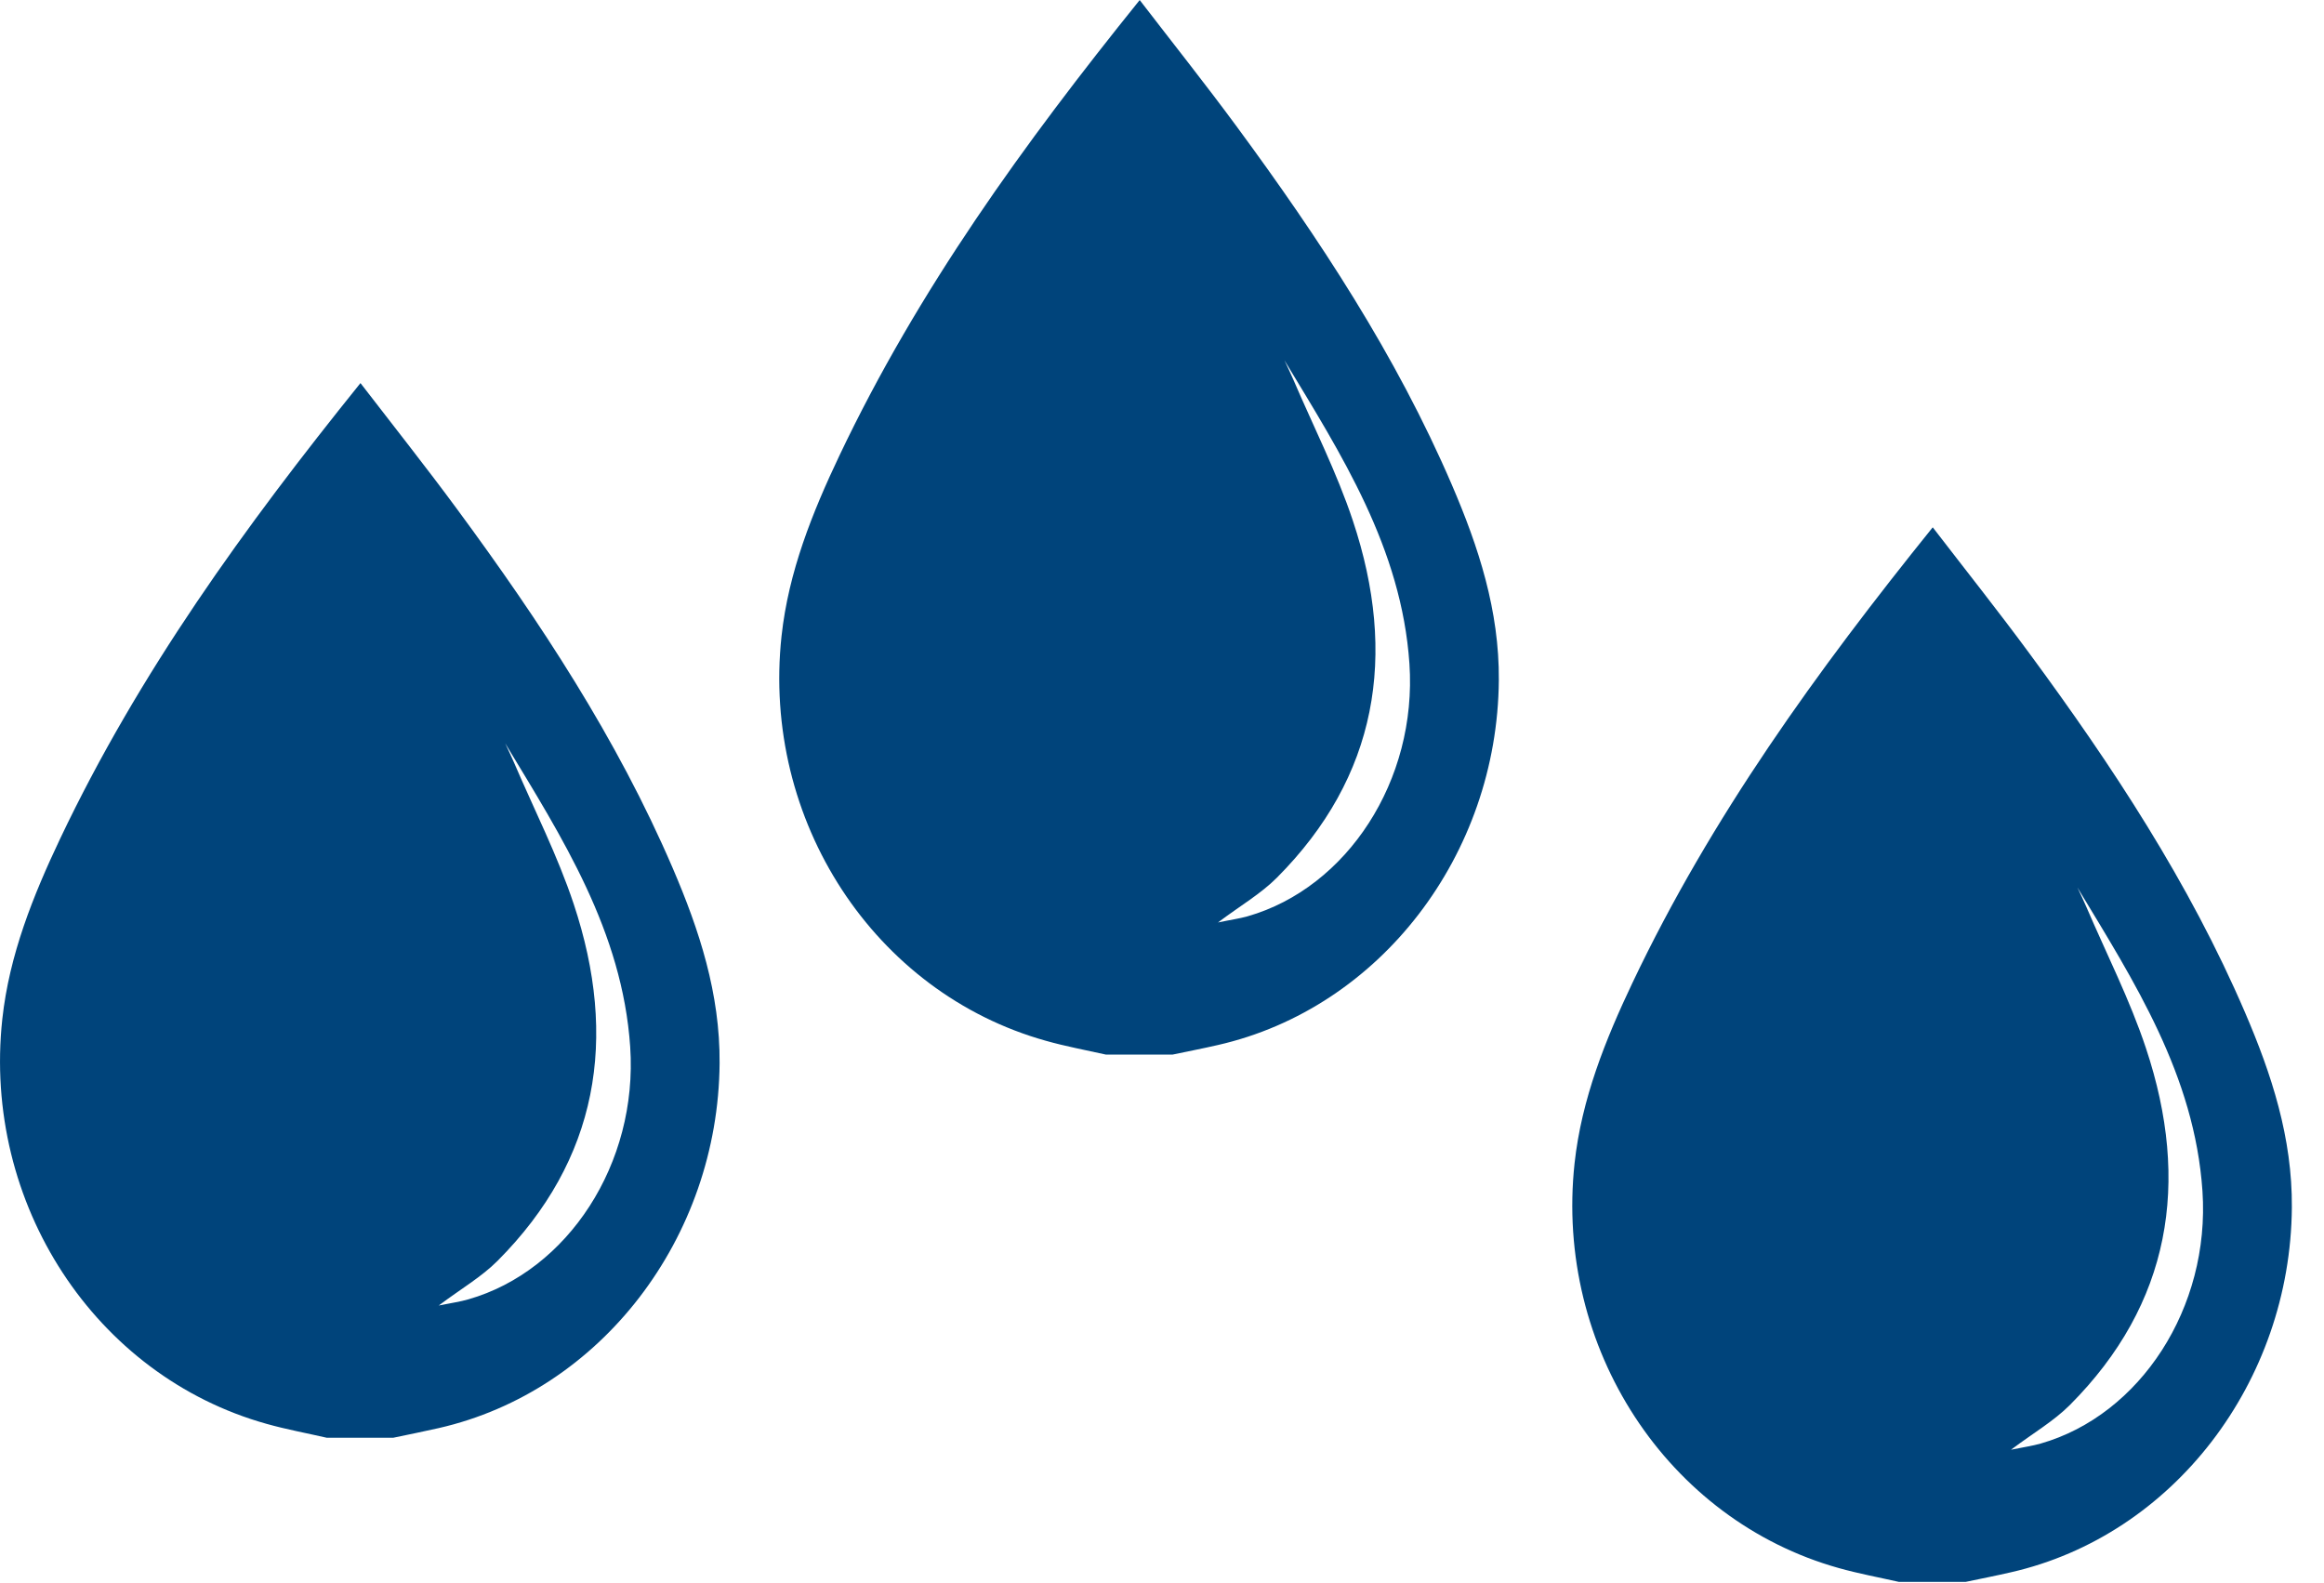
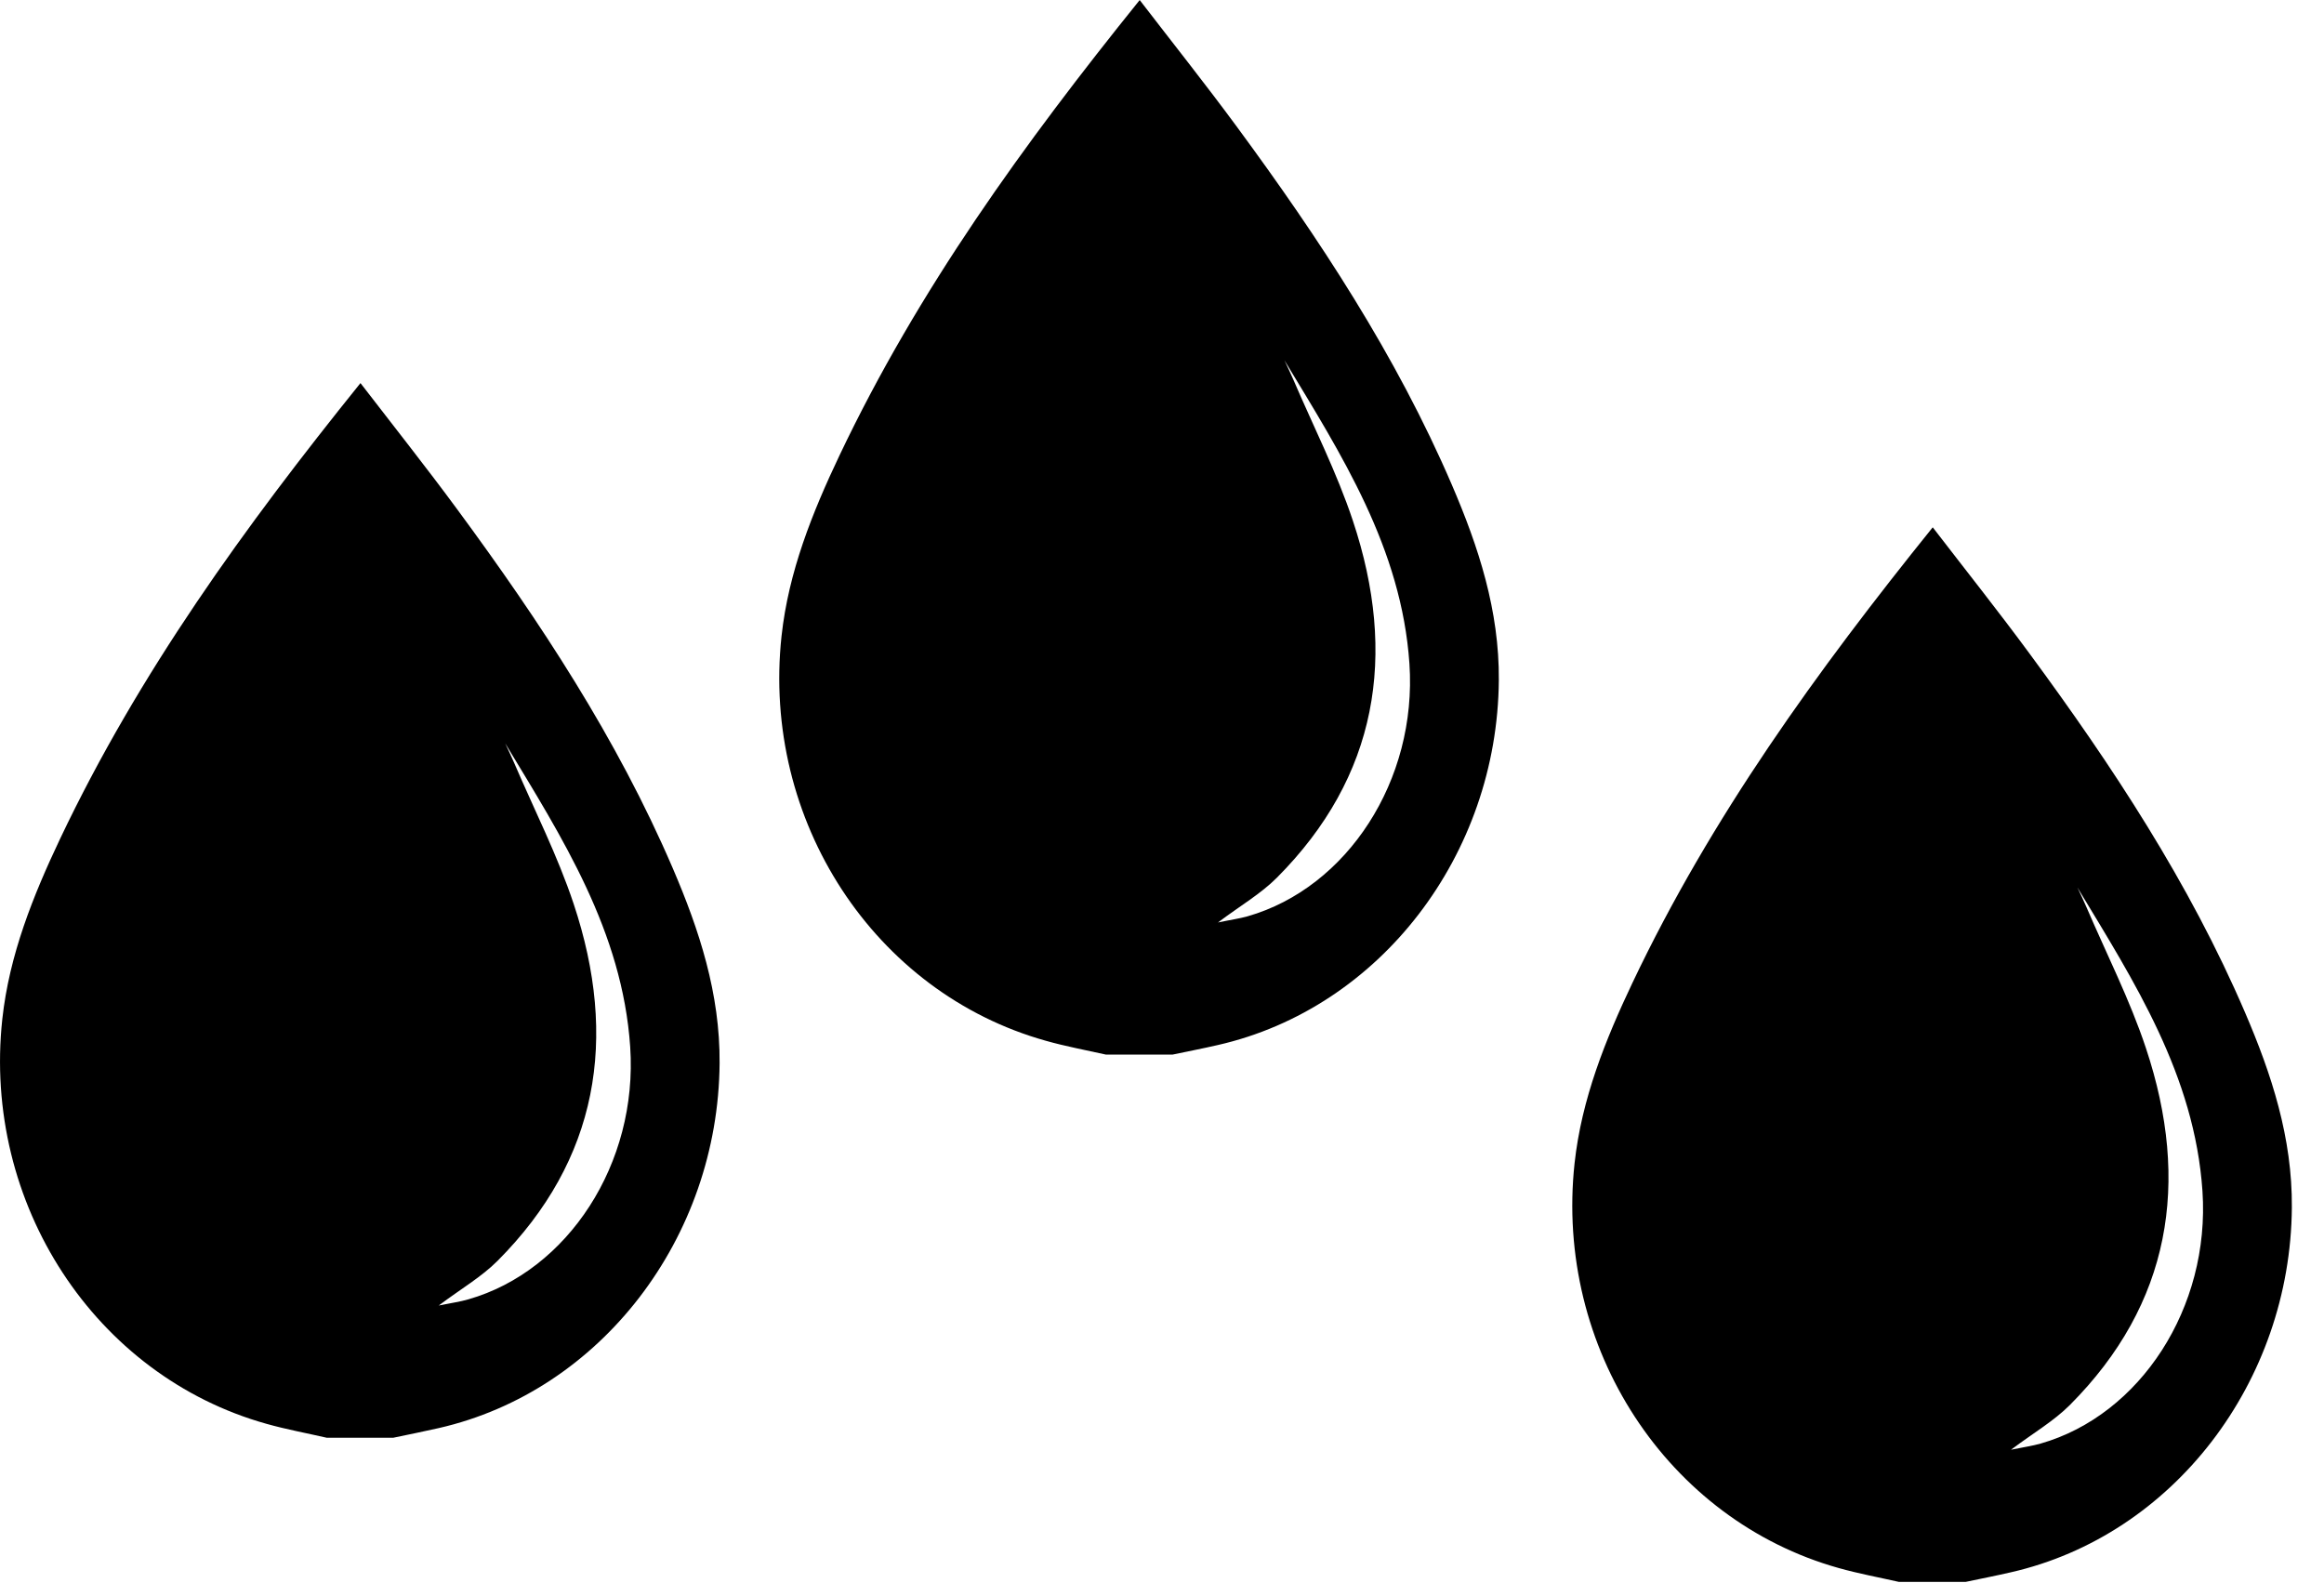
<svg xmlns="http://www.w3.org/2000/svg" width="47px" height="32px" viewBox="0 0 47 32" version="1.1">
  <defs />
-   <g id="Page-1" stroke="none" stroke-width="1" fill="none" fill-rule="evenodd">
-     <g id="droplets" fill="#00447B">
-       <path d="M6.606,29.078 C6.2,28.985 5.79,28.91 5.389,28.797 C1.926,27.828 -0.359,24.348 0.047,20.608 C0.188,19.314 0.669,18.116 1.219,16.957 C2.811,13.607 4.95,10.653 7.29,7.748 C7.961,8.62 8.62,9.45 9.248,10.303 C10.921,12.573 12.475,14.928 13.605,17.558 C14.143,18.811 14.564,20.095 14.553,21.506 C14.525,25.035 12.153,28.137 8.87,28.884 C8.566,28.953 8.261,29.014 7.956,29.078 L6.606,29.078 Z M10.217,15.034 C10.279,15.168 10.344,15.302 10.402,15.438 C10.807,16.383 11.277,17.305 11.601,18.279 C12.509,21.003 12.098,23.457 10.066,25.497 C9.739,25.826 9.33,26.061 8.873,26.404 C9.135,26.351 9.307,26.328 9.473,26.279 C11.483,25.704 12.904,23.534 12.745,21.174 C12.586,18.832 11.369,16.942 10.217,15.034 Z" id="Fill-1" />
-       <path d="M22.365,21.329 C21.959,21.238 21.549,21.163 21.148,21.049 C17.685,20.079 15.4,16.599 15.806,12.861 C15.947,11.566 16.428,10.367 16.978,9.21 C18.57,5.859 20.709,2.905 23.049,0.001 C23.72,0.873 24.379,1.702 25.007,2.554 C26.68,4.825 28.234,7.181 29.364,9.81 C29.902,11.062 30.323,12.347 30.312,13.758 C30.284,17.288 27.912,20.389 24.629,21.136 C24.325,21.206 24.02,21.265 23.715,21.329 L22.365,21.329 Z M25.976,7.287 C26.038,7.42 26.103,7.553 26.161,7.689 C26.566,8.634 27.036,9.556 27.36,10.531 C28.268,13.255 27.857,15.71 25.825,17.75 C25.498,18.078 25.089,18.314 24.632,18.657 C24.894,18.602 25.066,18.579 25.232,18.532 C27.242,17.956 28.663,15.786 28.504,13.425 C28.345,11.085 27.128,9.194 25.976,7.287 Z" id="Fill-4" />
-       <path d="M38.403,31.994 C37.997,31.902 37.587,31.827 37.186,31.714 C33.723,30.744 31.438,27.264 31.844,23.525 C31.985,22.231 32.466,21.032 33.016,19.874 C34.608,16.523 36.747,13.57 39.087,10.665 C39.758,11.537 40.417,12.366 41.045,13.219 C42.718,15.49 44.272,17.845 45.402,20.475 C45.94,21.727 46.361,23.011 46.35,24.423 C46.322,27.952 43.95,31.053 40.667,31.8 C40.363,31.87 40.058,31.93 39.753,31.994 L38.403,31.994 Z M42.014,17.951 C42.076,18.085 42.141,18.218 42.199,18.354 C42.604,19.299 43.074,20.221 43.398,21.196 C44.306,23.919 43.895,26.374 41.863,28.414 C41.536,28.742 41.127,28.978 40.67,29.321 C40.932,29.267 41.104,29.244 41.27,29.196 C43.28,28.621 44.701,26.45 44.542,24.09 C44.383,21.749 43.166,19.859 42.014,17.951 Z" id="Fill-6" />
-     </g>
+   <g id="droplets">
+     <path d="M6.606,29.078 C6.2,28.985 5.79,28.91 5.389,28.797 C1.926,27.828 -0.359,24.348 0.047,20.608 C0.188,19.314 0.669,18.116 1.219,16.957 C2.811,13.607 4.95,10.653 7.29,7.748 C7.961,8.62 8.62,9.45 9.248,10.303 C10.921,12.573 12.475,14.928 13.605,17.558 C14.143,18.811 14.564,20.095 14.553,21.506 C14.525,25.035 12.153,28.137 8.87,28.884 C8.566,28.953 8.261,29.014 7.956,29.078 L6.606,29.078 Z M10.217,15.034 C10.279,15.168 10.344,15.302 10.402,15.438 C10.807,16.383 11.277,17.305 11.601,18.279 C12.509,21.003 12.098,23.457 10.066,25.497 C9.739,25.826 9.33,26.061 8.873,26.404 C9.135,26.351 9.307,26.328 9.473,26.279 C11.483,25.704 12.904,23.534 12.745,21.174 C12.586,18.832 11.369,16.942 10.217,15.034 Z" id="Fill-1" />
+     <path d="M22.365,21.329 C21.959,21.238 21.549,21.163 21.148,21.049 C17.685,20.079 15.4,16.599 15.806,12.861 C15.947,11.566 16.428,10.367 16.978,9.21 C18.57,5.859 20.709,2.905 23.049,0.001 C23.72,0.873 24.379,1.702 25.007,2.554 C26.68,4.825 28.234,7.181 29.364,9.81 C29.902,11.062 30.323,12.347 30.312,13.758 C30.284,17.288 27.912,20.389 24.629,21.136 C24.325,21.206 24.02,21.265 23.715,21.329 L22.365,21.329 Z M25.976,7.287 C26.038,7.42 26.103,7.553 26.161,7.689 C26.566,8.634 27.036,9.556 27.36,10.531 C28.268,13.255 27.857,15.71 25.825,17.75 C25.498,18.078 25.089,18.314 24.632,18.657 C24.894,18.602 25.066,18.579 25.232,18.532 C27.242,17.956 28.663,15.786 28.504,13.425 C28.345,11.085 27.128,9.194 25.976,7.287 Z" id="Fill-4" />
+     <path d="M38.403,31.994 C37.997,31.902 37.587,31.827 37.186,31.714 C33.723,30.744 31.438,27.264 31.844,23.525 C31.985,22.231 32.466,21.032 33.016,19.874 C34.608,16.523 36.747,13.57 39.087,10.665 C39.758,11.537 40.417,12.366 41.045,13.219 C42.718,15.49 44.272,17.845 45.402,20.475 C45.94,21.727 46.361,23.011 46.35,24.423 C46.322,27.952 43.95,31.053 40.667,31.8 C40.363,31.87 40.058,31.93 39.753,31.994 L38.403,31.994 Z M42.014,17.951 C42.076,18.085 42.141,18.218 42.199,18.354 C42.604,19.299 43.074,20.221 43.398,21.196 C44.306,23.919 43.895,26.374 41.863,28.414 C41.536,28.742 41.127,28.978 40.67,29.321 C40.932,29.267 41.104,29.244 41.27,29.196 C43.28,28.621 44.701,26.45 44.542,24.09 C44.383,21.749 43.166,19.859 42.014,17.951 Z" id="Fill-6" />
  </g>
</svg>
